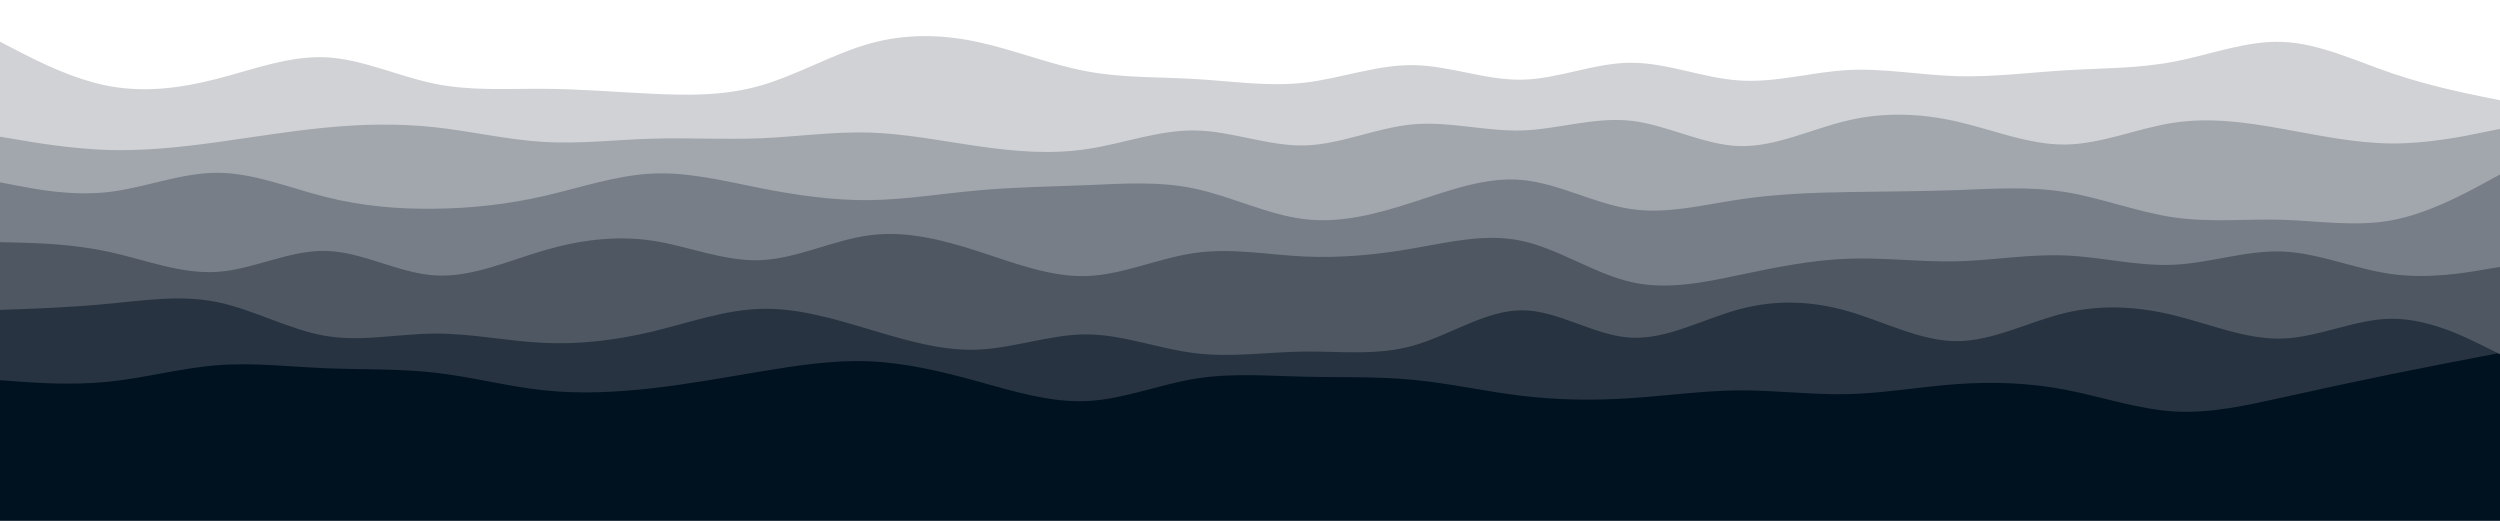
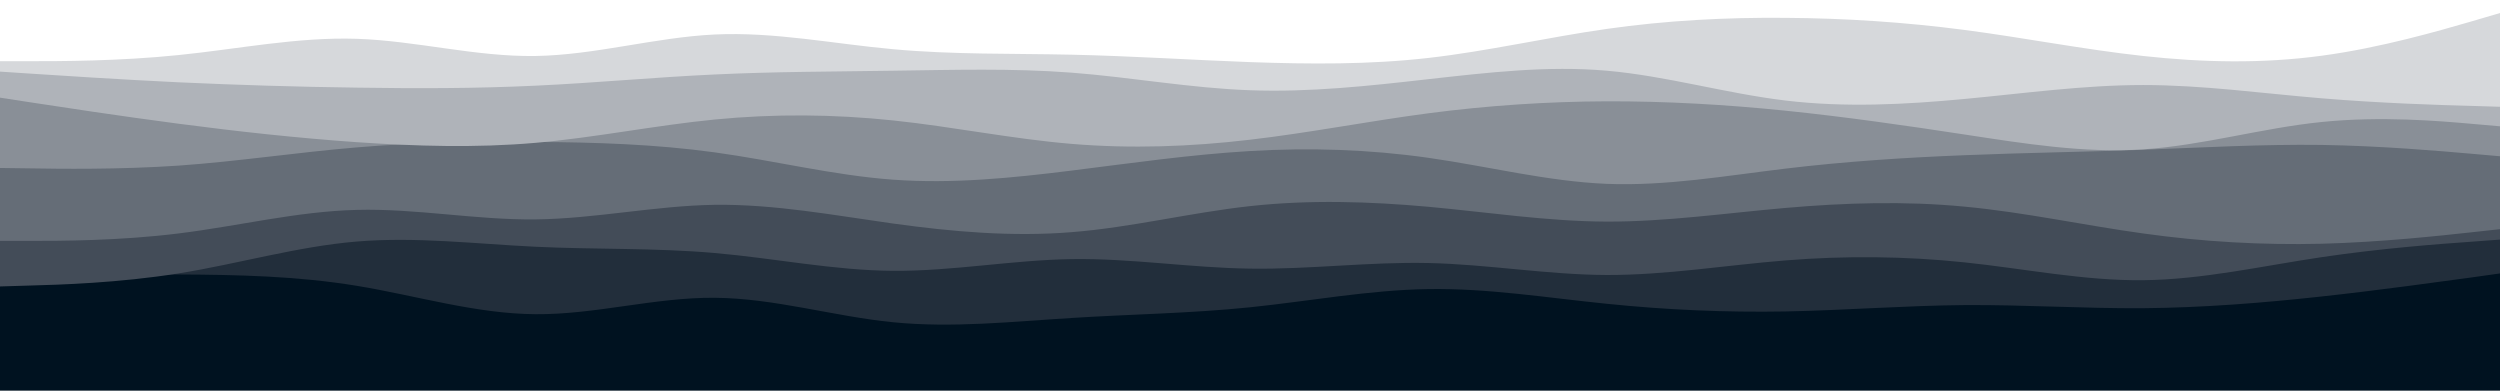
- <svg xmlns="http://www.w3.org/2000/svg" id="visual" viewBox="0 0 1920 400" width="1920" height="400" version="1.1">
-   <rect x="0" y="0" width="1920" height="400" fill="#001220" />
-   <path d="M0 367L13.8 365.8C27.7 364.7 55.3 362.3 83.2 360.5C111 358.7 139 357.3 166.8 353.8C194.7 350.3 222.3 344.7 250.2 347C278 349.3 306 359.7 333.8 364.2C361.7 368.7 389.3 367.3 417.2 362.3C445 357.3 473 348.7 500.8 343.5C528.7 338.3 556.3 336.7 584.2 342.5C612 348.3 640 361.7 667.8 364.7C695.7 367.7 723.3 360.3 751.2 360.5C779 360.7 807 368.3 834.8 364.3C862.7 360.3 890.3 344.7 918.2 344C946 343.3 974 357.7 1001.8 360C1029.7 362.3 1057.3 352.7 1085.2 348.2C1113 343.7 1141 344.3 1168.8 348.7C1196.7 353 1224.3 361 1252.2 366C1280 371 1308 373 1335.8 369.5C1363.7 366 1391.3 357 1419.2 352.7C1447 348.3 1475 348.7 1502.8 351C1530.7 353.3 1558.3 357.7 1586.2 352.8C1614 348 1642 334 1669.8 327.3C1697.7 320.7 1725.3 321.3 1753.2 329.3C1781 337.3 1809 352.7 1836.8 353.8C1864.7 355 1892.3 342 1906.2 335.5L1920 329L1920 0L1906.2 0C1892.3 0 1864.7 0 1836.8 0C1809 0 1781 0 1753.2 0C1725.3 0 1697.7 0 1669.8 0C1642 0 1614 0 1586.2 0C1558.3 0 1530.7 0 1502.8 0C1475 0 1447 0 1419.2 0C1391.3 0 1363.7 0 1335.8 0C1308 0 1280 0 1252.2 0C1224.3 0 1196.7 0 1168.8 0C1141 0 1113 0 1085.2 0C1057.3 0 1029.7 0 1001.8 0C974 0 946 0 918.2 0C890.3 0 862.7 0 834.8 0C807 0 779 0 751.2 0C723.3 0 695.7 0 667.8 0C640 0 612 0 584.2 0C556.3 0 528.7 0 500.8 0C473 0 445 0 417.2 0C389.3 0 361.7 0 333.8 0C306 0 278 0 250.2 0C222.3 0 194.7 0 166.8 0C139 0 111 0 83.2 0C55.3 0 27.7 0 13.8 0L0 0Z" fill="#001220" />
-   <path d="M0 292L13.8 293C27.7 294 55.3 296 83.2 293.2C111 290.3 139 282.7 166.8 280.5C194.7 278.3 222.3 281.7 250.2 282.8C278 284 306 283 333.8 286.2C361.7 289.3 389.3 296.7 417.2 299.7C445 302.7 473 301.3 500.8 298.2C528.7 295 556.3 290 584.2 285.3C612 280.7 640 276.3 667.8 277.5C695.7 278.7 723.3 285.3 751.2 293C779 300.7 807 309.3 834.8 308C862.7 306.7 890.3 295.3 918.2 290.8C946 286.3 974 288.7 1001.8 289.3C1029.7 290 1057.3 289 1085.2 291.7C1113 294.3 1141 300.7 1168.8 304C1196.7 307.3 1224.3 307.7 1252.2 305.8C1280 304 1308 300 1335.8 299.8C1363.7 299.7 1391.3 303.3 1419.2 302.7C1447 302 1475 297 1502.8 295C1530.7 293 1558.3 294 1586.2 299.3C1614 304.7 1642 314.3 1669.8 316C1697.7 317.7 1725.3 311.3 1753.2 305.2C1781 299 1809 293 1836.8 287.3C1864.7 281.7 1892.3 276.3 1906.2 273.7L1920 271L1920 0L1906.2 0C1892.3 0 1864.7 0 1836.8 0C1809 0 1781 0 1753.2 0C1725.3 0 1697.7 0 1669.8 0C1642 0 1614 0 1586.2 0C1558.3 0 1530.7 0 1502.8 0C1475 0 1447 0 1419.2 0C1391.3 0 1363.7 0 1335.8 0C1308 0 1280 0 1252.2 0C1224.3 0 1196.7 0 1168.8 0C1141 0 1113 0 1085.2 0C1057.3 0 1029.7 0 1001.8 0C974 0 946 0 918.2 0C890.3 0 862.7 0 834.8 0C807 0 779 0 751.2 0C723.3 0 695.7 0 667.8 0C640 0 612 0 584.2 0C556.3 0 528.7 0 500.8 0C473 0 445 0 417.2 0C389.3 0 361.7 0 333.8 0C306 0 278 0 250.2 0C222.3 0 194.7 0 166.8 0C139 0 111 0 83.2 0C55.3 0 27.7 0 13.8 0L0 0Z" fill="#273340" />
-   <path d="M0 238L13.8 237.5C27.7 237 55.3 236 83.2 233.3C111 230.7 139 226.3 166.8 232C194.7 237.7 222.3 253.3 250.2 258C278 262.7 306 256.3 333.8 256.2C361.7 256 389.3 262 417.2 263.3C445 264.7 473 261.3 500.8 254.7C528.7 248 556.3 238 584.2 237.2C612 236.3 640 244.7 667.8 253C695.7 261.3 723.3 269.7 751.2 268.5C779 267.3 807 256.7 834.8 256.8C862.7 257 890.3 268 918.2 271.3C946 274.7 974 270.3 1001.8 270C1029.7 269.7 1057.3 273.3 1085.2 265.5C1113 257.7 1141 238.3 1168.8 238.3C1196.7 238.3 1224.3 257.7 1252.2 259.3C1280 261 1308 245 1335.8 237.5C1363.7 230 1391.3 231 1419.2 239C1447 247 1475 262 1502.8 262C1530.7 262 1558.3 247 1586.2 240.3C1614 233.7 1642 235.3 1669.8 242.2C1697.7 249 1725.3 261 1753.2 260C1781 259 1809 245 1836.8 244.8C1864.7 244.7 1892.3 258.3 1906.2 265.2L1920 272L1920 0L1906.2 0C1892.3 0 1864.7 0 1836.8 0C1809 0 1781 0 1753.2 0C1725.3 0 1697.7 0 1669.8 0C1642 0 1614 0 1586.2 0C1558.3 0 1530.7 0 1502.8 0C1475 0 1447 0 1419.2 0C1391.3 0 1363.7 0 1335.8 0C1308 0 1280 0 1252.2 0C1224.3 0 1196.7 0 1168.8 0C1141 0 1113 0 1085.2 0C1057.3 0 1029.7 0 1001.8 0C974 0 946 0 918.2 0C890.3 0 862.7 0 834.8 0C807 0 779 0 751.2 0C723.3 0 695.7 0 667.8 0C640 0 612 0 584.2 0C556.3 0 528.7 0 500.8 0C473 0 445 0 417.2 0C389.3 0 361.7 0 333.8 0C306 0 278 0 250.2 0C222.3 0 194.7 0 166.8 0C139 0 111 0 83.2 0C55.3 0 27.7 0 13.8 0L0 0Z" fill="#4e5762" />
-   <path d="M0 186L13.8 186.3C27.7 186.7 55.3 187.3 83.2 193.3C111 199.3 139 210.7 166.8 208.8C194.7 207 222.3 192 250.2 192.7C278 193.3 306 209.7 333.8 211.5C361.7 213.3 389.3 200.7 417.2 192.5C445 184.3 473 180.7 500.8 184.8C528.7 189 556.3 201 584.2 199.8C612 198.7 640 184.3 667.8 180.7C695.7 177 723.3 184 751.2 193C779 202 807 213 834.8 212C862.7 211 890.3 198 918.2 194.2C946 190.3 974 195.7 1001.8 197C1029.7 198.3 1057.3 195.7 1085.2 190.8C1113 186 1141 179 1168.8 185C1196.7 191 1224.3 210 1252.2 216.5C1280 223 1308 217 1335.8 211.2C1363.7 205.3 1391.3 199.7 1419.2 198.7C1447 197.7 1475 201.3 1502.8 200.7C1530.7 200 1558.3 195 1586.2 196.2C1614 197.3 1642 204.7 1669.8 203.3C1697.7 202 1725.3 192 1753.2 193.2C1781 194.3 1809 206.7 1836.8 210.5C1864.7 214.3 1892.3 209.7 1906.2 207.3L1920 205L1920 0L1906.2 0C1892.3 0 1864.7 0 1836.8 0C1809 0 1781 0 1753.2 0C1725.3 0 1697.7 0 1669.8 0C1642 0 1614 0 1586.2 0C1558.3 0 1530.7 0 1502.8 0C1475 0 1447 0 1419.2 0C1391.3 0 1363.7 0 1335.8 0C1308 0 1280 0 1252.2 0C1224.3 0 1196.7 0 1168.8 0C1141 0 1113 0 1085.2 0C1057.3 0 1029.7 0 1001.8 0C974 0 946 0 918.2 0C890.3 0 862.7 0 834.8 0C807 0 779 0 751.2 0C723.3 0 695.7 0 667.8 0C640 0 612 0 584.2 0C556.3 0 528.7 0 500.8 0C473 0 445 0 417.2 0C389.3 0 361.7 0 333.8 0C306 0 278 0 250.2 0C222.3 0 194.7 0 166.8 0C139 0 111 0 83.2 0C55.3 0 27.7 0 13.8 0L0 0Z" fill="#777e87" />
-   <path d="M0 140L13.8 142.7C27.7 145.3 55.3 150.7 83.2 147.5C111 144.3 139 132.7 166.8 132.7C194.7 132.7 222.3 144.3 250.2 151.3C278 158.3 306 160.7 333.8 160.3C361.7 160 389.3 157 417.2 150.7C445 144.3 473 134.7 500.8 133.3C528.7 132 556.3 139 584.2 144.5C612 150 640 154 667.8 153.7C695.7 153.3 723.3 148.7 751.2 146.2C779 143.7 807 143.3 834.8 142.2C862.7 141 890.3 139 918.2 145C946 151 974 165 1001.8 168.3C1029.7 171.7 1057.3 164.3 1085.2 155.3C1113 146.3 1141 135.7 1168.8 138.2C1196.7 140.7 1224.3 156.3 1252.2 160.5C1280 164.7 1308 157.3 1335.8 153.2C1363.7 149 1391.3 148 1419.2 147.5C1447 147 1475 147 1502.8 146C1530.7 145 1558.3 143 1586.2 147.5C1614 152 1642 163 1669.8 167C1697.7 171 1725.3 168 1753.2 168.8C1781 169.7 1809 174.3 1836.8 169.2C1864.7 164 1892.3 149 1906.2 141.5L1920 134L1920 0L1906.2 0C1892.3 0 1864.7 0 1836.8 0C1809 0 1781 0 1753.2 0C1725.3 0 1697.7 0 1669.8 0C1642 0 1614 0 1586.2 0C1558.3 0 1530.7 0 1502.8 0C1475 0 1447 0 1419.2 0C1391.3 0 1363.7 0 1335.8 0C1308 0 1280 0 1252.2 0C1224.3 0 1196.7 0 1168.8 0C1141 0 1113 0 1085.2 0C1057.3 0 1029.7 0 1001.8 0C974 0 946 0 918.2 0C890.3 0 862.7 0 834.8 0C807 0 779 0 751.2 0C723.3 0 695.7 0 667.8 0C640 0 612 0 584.2 0C556.3 0 528.7 0 500.8 0C473 0 445 0 417.2 0C389.3 0 361.7 0 333.8 0C306 0 278 0 250.2 0C222.3 0 194.7 0 166.8 0C139 0 111 0 83.2 0C55.3 0 27.7 0 13.8 0L0 0Z" fill="#a2a7ad" />
-   <path d="M0 105L13.8 107.3C27.7 109.7 55.3 114.3 83.2 115.2C111 116 139 113 166.8 109.2C194.7 105.3 222.3 100.7 250.2 98C278 95.3 306 94.7 333.8 97.7C361.7 100.7 389.3 107.3 417.2 109C445 110.7 473 107.3 500.8 106.5C528.7 105.7 556.3 107.3 584.2 106.2C612 105 640 101 667.8 101.8C695.7 102.7 723.3 108.3 751.2 112.3C779 116.3 807 118.7 834.8 114.5C862.7 110.3 890.3 99.7 918.2 100.2C946 100.7 974 112.3 1001.8 111.7C1029.7 111 1057.3 98 1085.2 95.5C1113 93 1141 101 1168.8 100.2C1196.7 99.3 1224.3 89.7 1252.2 92.7C1280 95.7 1308 111.3 1335.8 112.2C1363.7 113 1391.3 99 1419.2 92.5C1447 86 1475 87 1502.8 93.3C1530.7 99.7 1558.3 111.3 1586.2 111C1614 110.7 1642 98.3 1669.8 94.2C1697.7 90 1725.3 94 1753.2 99C1781 104 1809 110 1836.8 110.2C1864.7 110.3 1892.3 104.7 1906.2 101.8L1920 99L1920 0L1906.2 0C1892.3 0 1864.7 0 1836.8 0C1809 0 1781 0 1753.2 0C1725.3 0 1697.7 0 1669.8 0C1642 0 1614 0 1586.2 0C1558.3 0 1530.7 0 1502.8 0C1475 0 1447 0 1419.2 0C1391.3 0 1363.7 0 1335.8 0C1308 0 1280 0 1252.2 0C1224.3 0 1196.7 0 1168.8 0C1141 0 1113 0 1085.2 0C1057.3 0 1029.7 0 1001.8 0C974 0 946 0 918.2 0C890.3 0 862.7 0 834.8 0C807 0 779 0 751.2 0C723.3 0 695.7 0 667.8 0C640 0 612 0 584.2 0C556.3 0 528.7 0 500.8 0C473 0 445 0 417.2 0C389.3 0 361.7 0 333.8 0C306 0 278 0 250.2 0C222.3 0 194.7 0 166.8 0C139 0 111 0 83.2 0C55.3 0 27.7 0 13.8 0L0 0Z" fill="#d0d2d5" />
-   <path d="M0 32L13.8 39.2C27.7 46.3 55.3 60.7 83.2 66C111 71.3 139 67.7 166.8 60.5C194.7 53.3 222.3 42.7 250.2 44C278 45.3 306 58.7 333.8 64.3C361.7 70 389.3 68 417.2 68.2C445 68.3 473 70.7 500.8 72C528.7 73.3 556.3 73.7 584.2 65.7C612 57.7 640 41.3 667.8 33.5C695.7 25.7 723.3 26.3 751.2 32.3C779 38.3 807 49.7 834.8 54.8C862.7 60 890.3 59 918.2 60.7C946 62.3 974 66.7 1001.8 63.5C1029.7 60.3 1057.3 49.7 1085.2 50C1113 50.3 1141 61.7 1168.8 61.2C1196.7 60.7 1224.3 48.3 1252.2 48.2C1280 48 1308 60 1335.8 61.8C1363.7 63.7 1391.3 55.3 1419.2 53.8C1447 52.3 1475 57.7 1502.8 58.5C1530.7 59.3 1558.3 55.7 1586.2 54C1614 52.3 1642 52.7 1669.8 47.3C1697.7 42 1725.3 31 1753.2 32.2C1781 33.3 1809 46.7 1836.8 56.2C1864.7 65.7 1892.3 71.3 1906.2 74.2L1920 77L1920 0L1906.2 0C1892.3 0 1864.7 0 1836.8 0C1809 0 1781 0 1753.2 0C1725.3 0 1697.7 0 1669.8 0C1642 0 1614 0 1586.2 0C1558.3 0 1530.7 0 1502.8 0C1475 0 1447 0 1419.2 0C1391.3 0 1363.7 0 1335.8 0C1308 0 1280 0 1252.2 0C1224.3 0 1196.7 0 1168.8 0C1141 0 1113 0 1085.2 0C1057.3 0 1029.7 0 1001.8 0C974 0 946 0 918.2 0C890.3 0 862.7 0 834.8 0C807 0 779 0 751.2 0C723.3 0 695.7 0 667.8 0C640 0 612 0 584.2 0C556.3 0 528.7 0 500.8 0C473 0 445 0 417.2 0C389.3 0 361.7 0 333.8 0C306 0 278 0 250.2 0C222.3 0 194.7 0 166.8 0C139 0 111 0 83.2 0C55.3 0 27.7 0 13.8 0L0 0Z" fill="#ffffff" />
+ <svg xmlns="http://www.w3.org/2000/svg" id="visual" viewBox="0 0 1920 300" width="1920" height="300" version="1.1">
+   <rect x="0" y="0" width="1920" height="300" fill="#001220" />
+   <path d="M0 271L22.8 267.2C45.7 263.3 91.3 255.7 137 255.8C182.7 256 228.3 264 274 263.3C319.7 262.7 365.3 253.3 411.2 253.8C457 254.3 503 264.7 548.8 271.7C594.7 278.7 640.3 282.3 686 282.3C731.7 282.3 777.3 278.7 823 276.7C868.7 274.7 914.3 274.3 960 274.5C1005.7 274.7 1051.3 275.3 1097 277.3C1142.7 279.3 1188.3 282.7 1234 278.5C1279.7 274.3 1325.3 262.7 1371.2 263.3C1417 264 1463 277 1508.8 281C1554.7 285 1600.3 280 1646 277.3C1691.7 274.7 1737.3 274.3 1783 274.7C1828.7 275 1874.3 276 1897.2 276.5L1920 277L1920 0L1897.2 0C1874.3 0 1828.7 0 1783 0C1737.3 0 1691.7 0 1646 0C1600.3 0 1554.7 0 1508.8 0C1463 0 1417 0 1371.2 0C1325.3 0 1279.7 0 1234 0C1188.3 0 1142.7 0 1097 0C1051.3 0 1005.7 0 960 0C914.3 0 868.7 0 823 0C777.3 0 731.7 0 686 0C640.3 0 594.7 0 548.8 0C503 0 457 0 411.2 0C365.3 0 319.7 0 274 0C228.3 0 182.7 0 137 0C91.3 0 45.7 0 22.8 0L0 0Z" fill="#001220" />
+   <path d="M0 212L22.8 211.7C45.7 211.3 91.3 210.7 137 210.8C182.7 211 228.3 212 274 219.5C319.7 227 365.3 241 411.2 241.3C457 241.7 503 228.3 548.8 228.7C594.7 229 640.3 243 686 247.5C731.7 252 777.3 247 823 244.2C868.7 241.3 914.3 240.7 960 236C1005.7 231.3 1051.3 222.7 1097 222C1142.7 221.3 1188.3 228.7 1234 233.3C1279.7 238 1325.3 240 1371.2 239.2C1417 238.3 1463 234.7 1508.8 234.3C1554.7 234 1600.3 237 1646 236.7C1691.7 236.3 1737.3 232.7 1783 227.7C1828.7 222.7 1874.3 216.3 1897.2 213.2L1920 210L1920 0L1897.2 0C1874.3 0 1828.7 0 1783 0C1737.3 0 1691.7 0 1646 0C1600.3 0 1554.7 0 1508.8 0C1463 0 1417 0 1371.2 0C1325.3 0 1279.7 0 1234 0C1188.3 0 1142.7 0 1097 0C1051.3 0 1005.7 0 960 0C914.3 0 868.7 0 823 0C777.3 0 731.7 0 686 0C640.3 0 594.7 0 548.8 0C503 0 457 0 411.2 0C365.3 0 319.7 0 274 0C228.3 0 182.7 0 137 0C91.3 0 45.7 0 22.8 0L0 0Z" fill="#222e3b" />
+   <path d="M0 220L22.8 219.3C45.7 218.7 91.3 217.3 137 210C182.7 202.7 228.3 189.3 274 185.5C319.7 181.7 365.3 187.3 411.2 189.5C457 191.7 503 190.3 548.8 194.3C594.7 198.3 640.3 207.7 686 208C731.7 208.3 777.3 199.7 823 199C868.7 198.3 914.3 205.7 960 206.3C1005.7 207 1051.3 201 1097 202C1142.7 203 1188.3 211 1234 211.2C1279.7 211.3 1325.3 203.7 1371.2 200C1417 196.3 1463 196.7 1508.8 201.5C1554.7 206.3 1600.3 215.7 1646 215.2C1691.7 214.7 1737.3 204.3 1783 197.5C1828.7 190.7 1874.3 187.3 1897.2 185.7L1920 184L1920 0L1897.2 0C1874.3 0 1828.7 0 1783 0C1737.3 0 1691.7 0 1646 0C1600.3 0 1554.7 0 1508.8 0C1463 0 1417 0 1371.2 0C1325.3 0 1279.7 0 1234 0C1188.3 0 1142.7 0 1097 0C1051.3 0 1005.7 0 960 0C914.3 0 868.7 0 823 0C777.3 0 731.7 0 686 0C640.3 0 594.7 0 548.8 0C503 0 457 0 411.2 0C365.3 0 319.7 0 274 0C228.3 0 182.7 0 137 0C91.3 0 45.7 0 22.8 0L0 0Z" fill="#434c58" />
+   <path d="M0 185L22.8 185C45.7 185 91.3 185 137 179.3C182.7 173.7 228.3 162.3 274 161.2C319.7 160 365.3 169 411.2 168.5C457 168 503 158 548.8 157.3C594.7 156.7 640.3 165.3 686 171.7C731.7 178 777.3 182 823 178.3C868.7 174.7 914.3 163.3 960 158.3C1005.7 153.3 1051.3 154.7 1097 158.8C1142.7 163 1188.3 170 1234 170.2C1279.7 170.3 1325.3 163.7 1371.2 159.7C1417 155.7 1463 154.3 1508.8 158.7C1554.7 163 1600.3 173 1646 179.3C1691.7 185.7 1737.3 188.3 1783 187.2C1828.7 186 1874.3 181 1897.2 178.5L1920 176L1920 0L1897.2 0C1874.3 0 1828.7 0 1783 0C1737.3 0 1691.7 0 1646 0C1600.3 0 1554.7 0 1508.8 0C1463 0 1417 0 1371.2 0C1325.3 0 1279.7 0 1234 0C1188.3 0 1142.7 0 1097 0C1051.3 0 1005.7 0 960 0C914.3 0 868.7 0 823 0C777.3 0 731.7 0 686 0C640.3 0 594.7 0 548.8 0C503 0 457 0 411.2 0C365.3 0 319.7 0 274 0C228.3 0 182.7 0 137 0C91.3 0 45.7 0 22.8 0L0 0Z" fill="#656d77" />
+   <path d="M0 129L22.8 129.3C45.7 129.7 91.3 130.3 137 127.2C182.7 124 228.3 117 274 113.2C319.7 109.3 365.3 108.7 411.2 109C457 109.3 503 110.7 548.8 117C594.7 123.3 640.3 134.7 686 138C731.7 141.3 777.3 136.7 823 131C868.7 125.3 914.3 118.7 960 116C1005.7 113.3 1051.3 114.7 1097 121.2C1142.7 127.7 1188.3 139.3 1234 141.2C1279.7 143 1325.3 135 1371.2 129.5C1417 124 1463 121 1508.8 119.2C1554.7 117.3 1600.3 116.7 1646 115C1691.7 113.3 1737.3 110.7 1783 111.3C1828.7 112 1874.3 116 1897.2 118L1920 120L1920 0L1897.2 0C1874.3 0 1828.7 0 1783 0C1737.3 0 1691.7 0 1646 0C1600.3 0 1554.7 0 1508.8 0C1463 0 1417 0 1371.2 0C1325.3 0 1279.7 0 1234 0C1188.3 0 1142.7 0 1097 0C1051.3 0 1005.7 0 960 0C914.3 0 868.7 0 823 0C777.3 0 731.7 0 686 0C640.3 0 594.7 0 548.8 0C503 0 457 0 411.2 0C365.3 0 319.7 0 274 0C228.3 0 182.7 0 137 0C91.3 0 45.7 0 22.8 0L0 0Z" fill="#898f97" />
+   <path d="M0 75L22.8 78.5C45.7 82 91.3 89 137 95C182.7 101 228.3 106 274 109.2C319.7 112.3 365.3 113.7 411.2 109.7C457 105.7 503 96.3 548.8 91.8C594.7 87.3 640.3 87.7 686 92.5C731.7 97.3 777.3 106.7 823 110.5C868.7 114.3 914.3 112.7 960 107.3C1005.7 102 1051.3 93 1097 87C1142.7 81 1188.3 78 1234 77.8C1279.7 77.7 1325.3 80.3 1371.2 85C1417 89.7 1463 96.3 1508.8 103.3C1554.7 110.3 1600.3 117.7 1646 114.7C1691.7 111.7 1737.3 98.3 1783 93.7C1828.7 89 1874.3 93 1897.2 95L1920 97L1920 0L1897.2 0C1874.3 0 1828.7 0 1783 0C1737.3 0 1691.7 0 1646 0C1600.3 0 1554.7 0 1508.8 0C1463 0 1417 0 1371.2 0C1325.3 0 1279.7 0 1234 0C1188.3 0 1142.7 0 1097 0C1051.3 0 1005.7 0 960 0C914.3 0 868.7 0 823 0C777.3 0 731.7 0 686 0C640.3 0 594.7 0 548.8 0C503 0 457 0 411.2 0C365.3 0 319.7 0 274 0C228.3 0 182.7 0 137 0C91.3 0 45.7 0 22.8 0L0 0Z" fill="#afb3b9" />
+   <path d="M0 55L22.8 56.5C45.7 58 91.3 61 137 63.2C182.7 65.3 228.3 66.7 274 67.3C319.7 68 365.3 68 411.2 65.8C457 63.7 503 59.3 548.8 57.2C594.7 55 640.3 55 686 54.3C731.7 53.7 777.3 52.3 823 55.8C868.7 59.3 914.3 67.7 960 69.3C1005.7 71 1051.3 66 1097 60.8C1142.7 55.7 1188.3 50.3 1234 54.3C1279.7 58.3 1325.3 71.7 1371.2 77.2C1417 82.7 1463 80.3 1508.8 76C1554.7 71.7 1600.3 65.3 1646 65.3C1691.7 65.3 1737.3 71.7 1783 75.5C1828.7 79.3 1874.3 80.7 1897.2 81.3L1920 82L1920 0L1897.2 0C1874.3 0 1828.7 0 1783 0C1737.3 0 1691.7 0 1646 0C1600.3 0 1554.7 0 1508.8 0C1463 0 1417 0 1371.2 0C1325.3 0 1279.7 0 1234 0C1188.3 0 1142.7 0 1097 0C1051.3 0 1005.7 0 960 0C914.3 0 868.7 0 823 0C777.3 0 731.7 0 686 0C640.3 0 594.7 0 548.8 0C503 0 457 0 411.2 0C365.3 0 319.7 0 274 0C228.3 0 182.7 0 137 0C91.3 0 45.7 0 22.8 0L0 0Z" fill="#d6d8db" />
+   <path d="M0 47L22.8 47C45.7 47 91.3 47 137 42.3C182.7 37.7 228.3 28.3 274 29.8C319.7 31.3 365.3 43.7 411.2 43C457 42.3 503 28.7 548.8 26.5C594.7 24.3 640.3 33.7 686 37.8C731.7 42 777.3 41 823 42C868.7 43 914.3 46 960 47.7C1005.7 49.3 1051.3 49.7 1097 44.5C1142.7 39.3 1188.3 28.7 1234 22.2C1279.7 15.7 1325.3 13.3 1371.2 13.7C1417 14 1463 17 1508.8 23C1554.7 29 1600.3 38 1646 43C1691.7 48 1737.3 49 1783 42.8C1828.7 36.7 1874.3 23.3 1897.2 16.7L1920 10L1920 0L1897.2 0C1874.3 0 1828.7 0 1783 0C1737.3 0 1691.7 0 1646 0C1600.3 0 1554.7 0 1508.8 0C1463 0 1417 0 1371.2 0C1325.3 0 1279.7 0 1234 0C1188.3 0 1142.7 0 1097 0C1051.3 0 1005.7 0 960 0C914.3 0 868.7 0 823 0C777.3 0 731.7 0 686 0C640.3 0 594.7 0 548.8 0C503 0 457 0 411.2 0C365.3 0 319.7 0 274 0C228.3 0 182.7 0 137 0C91.3 0 45.7 0 22.8 0L0 0Z" fill="#ffffff" />
</svg>
